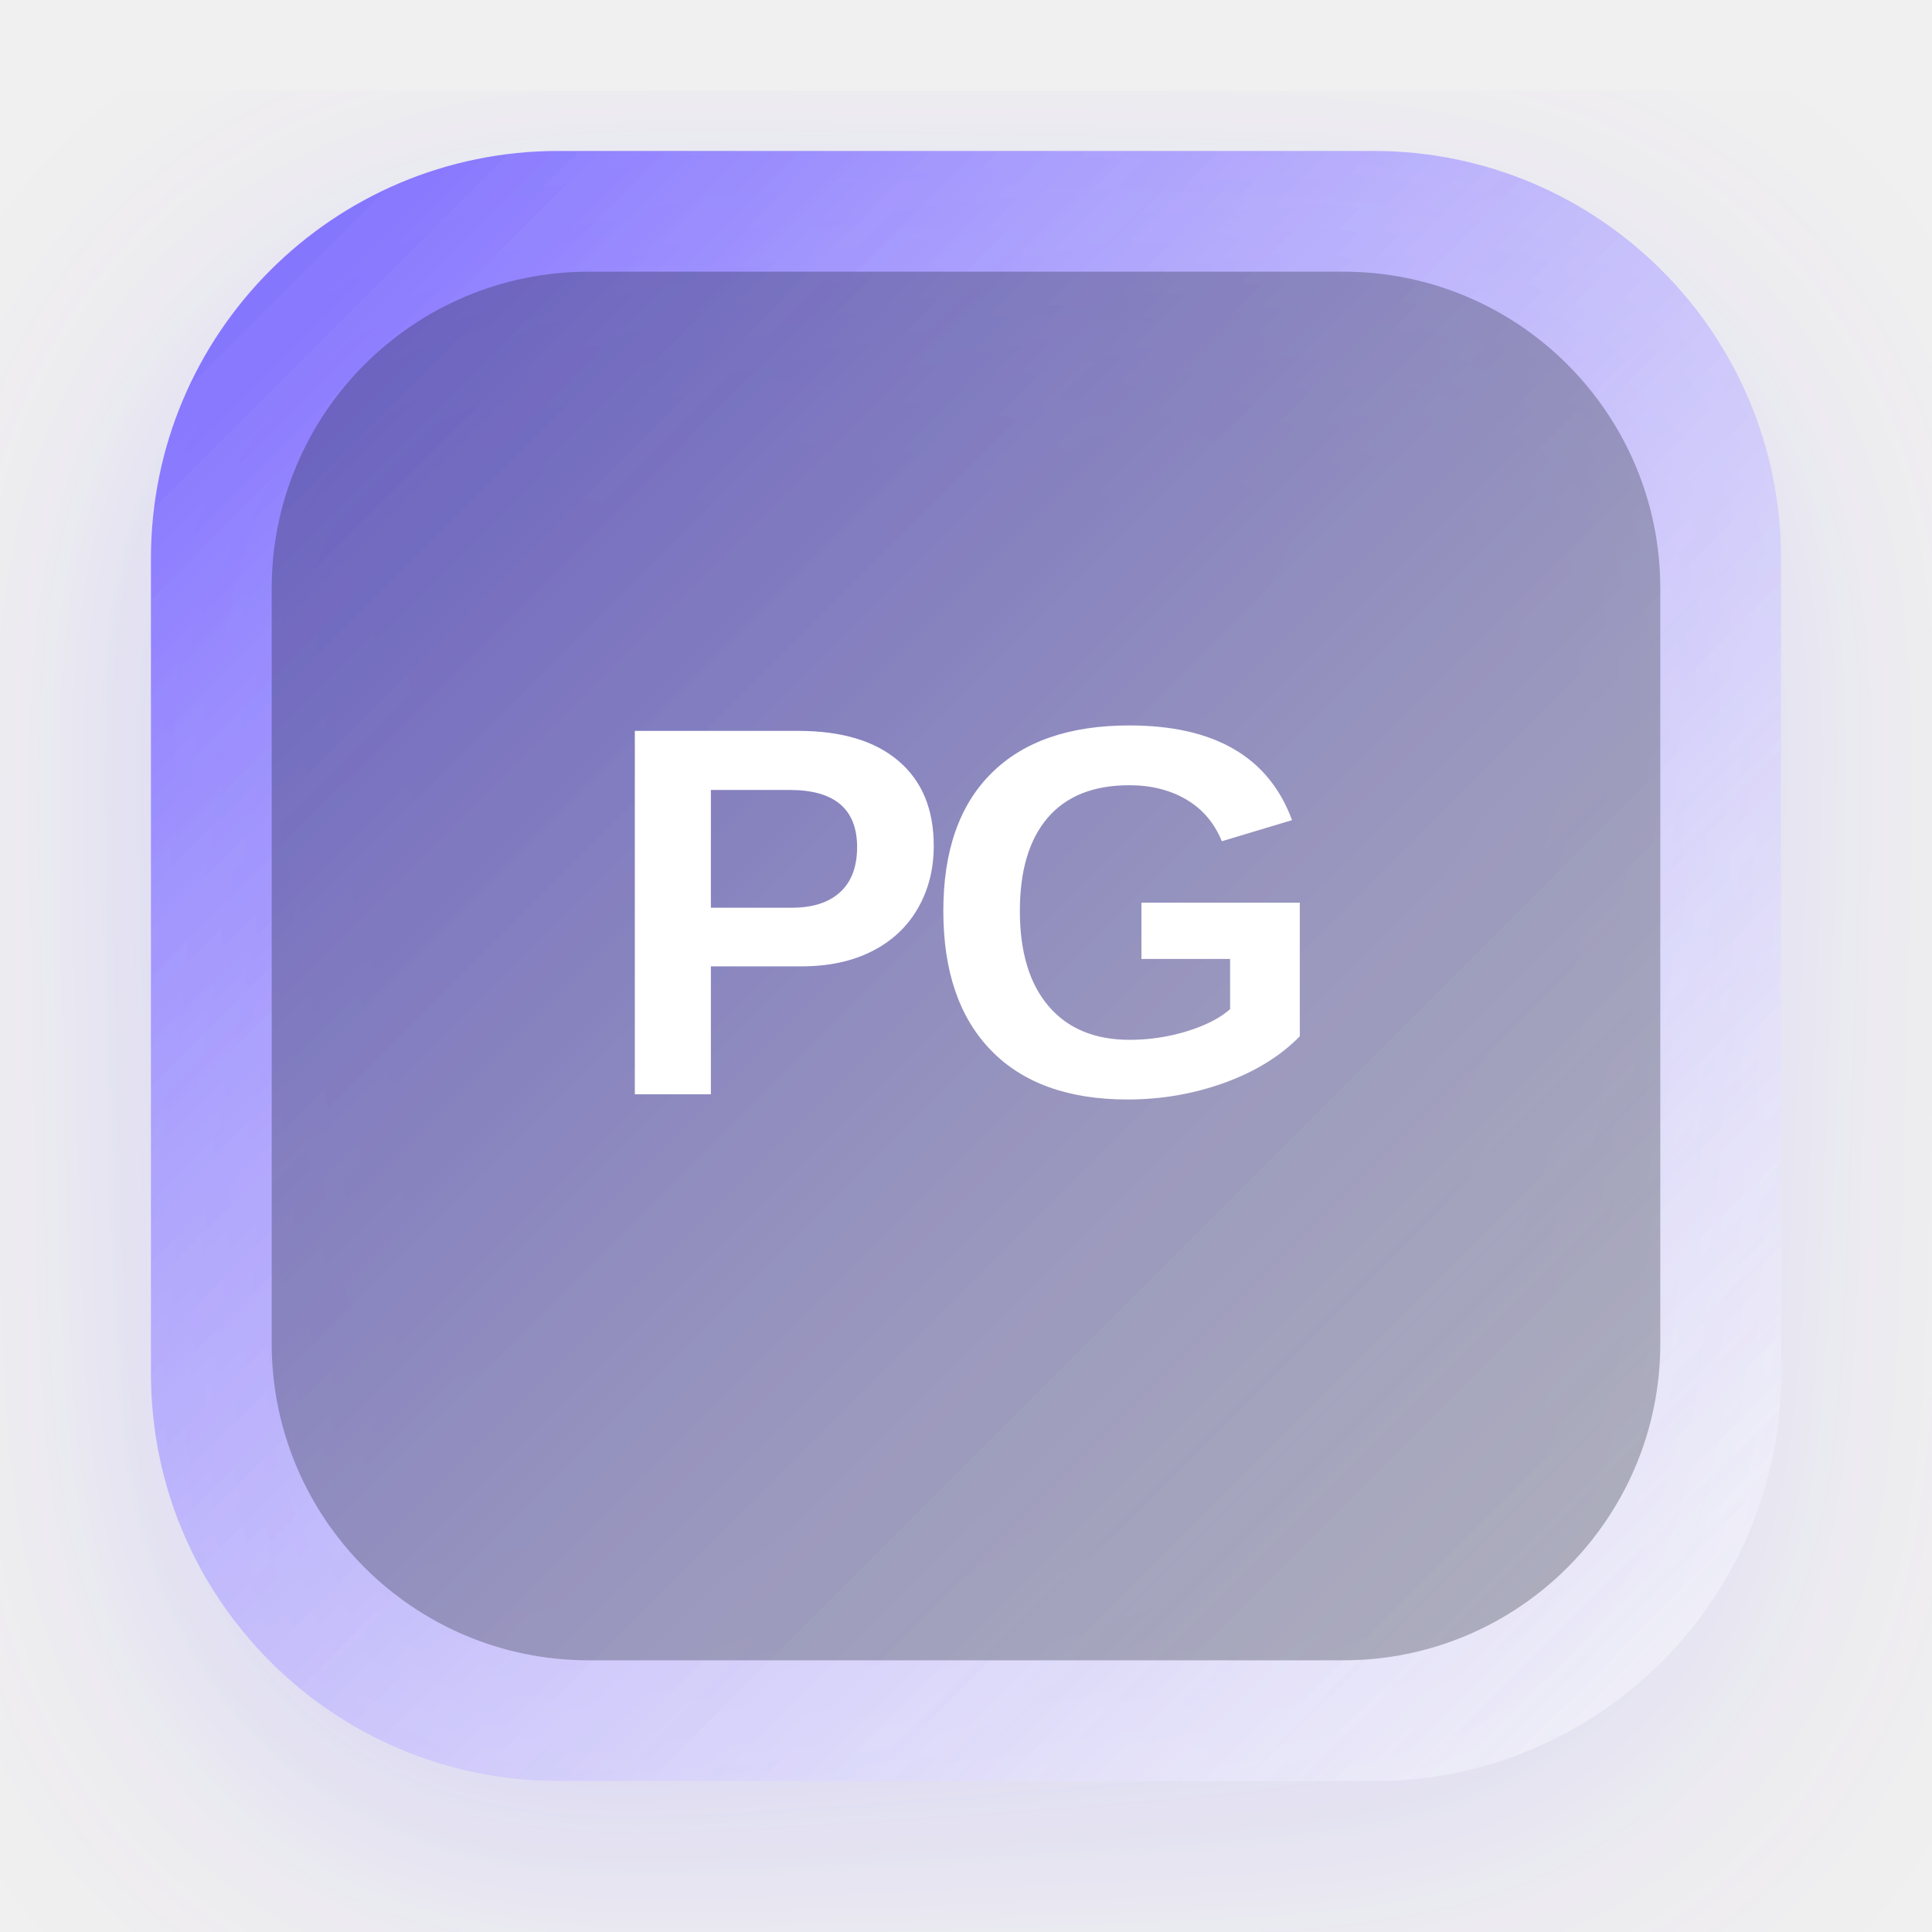
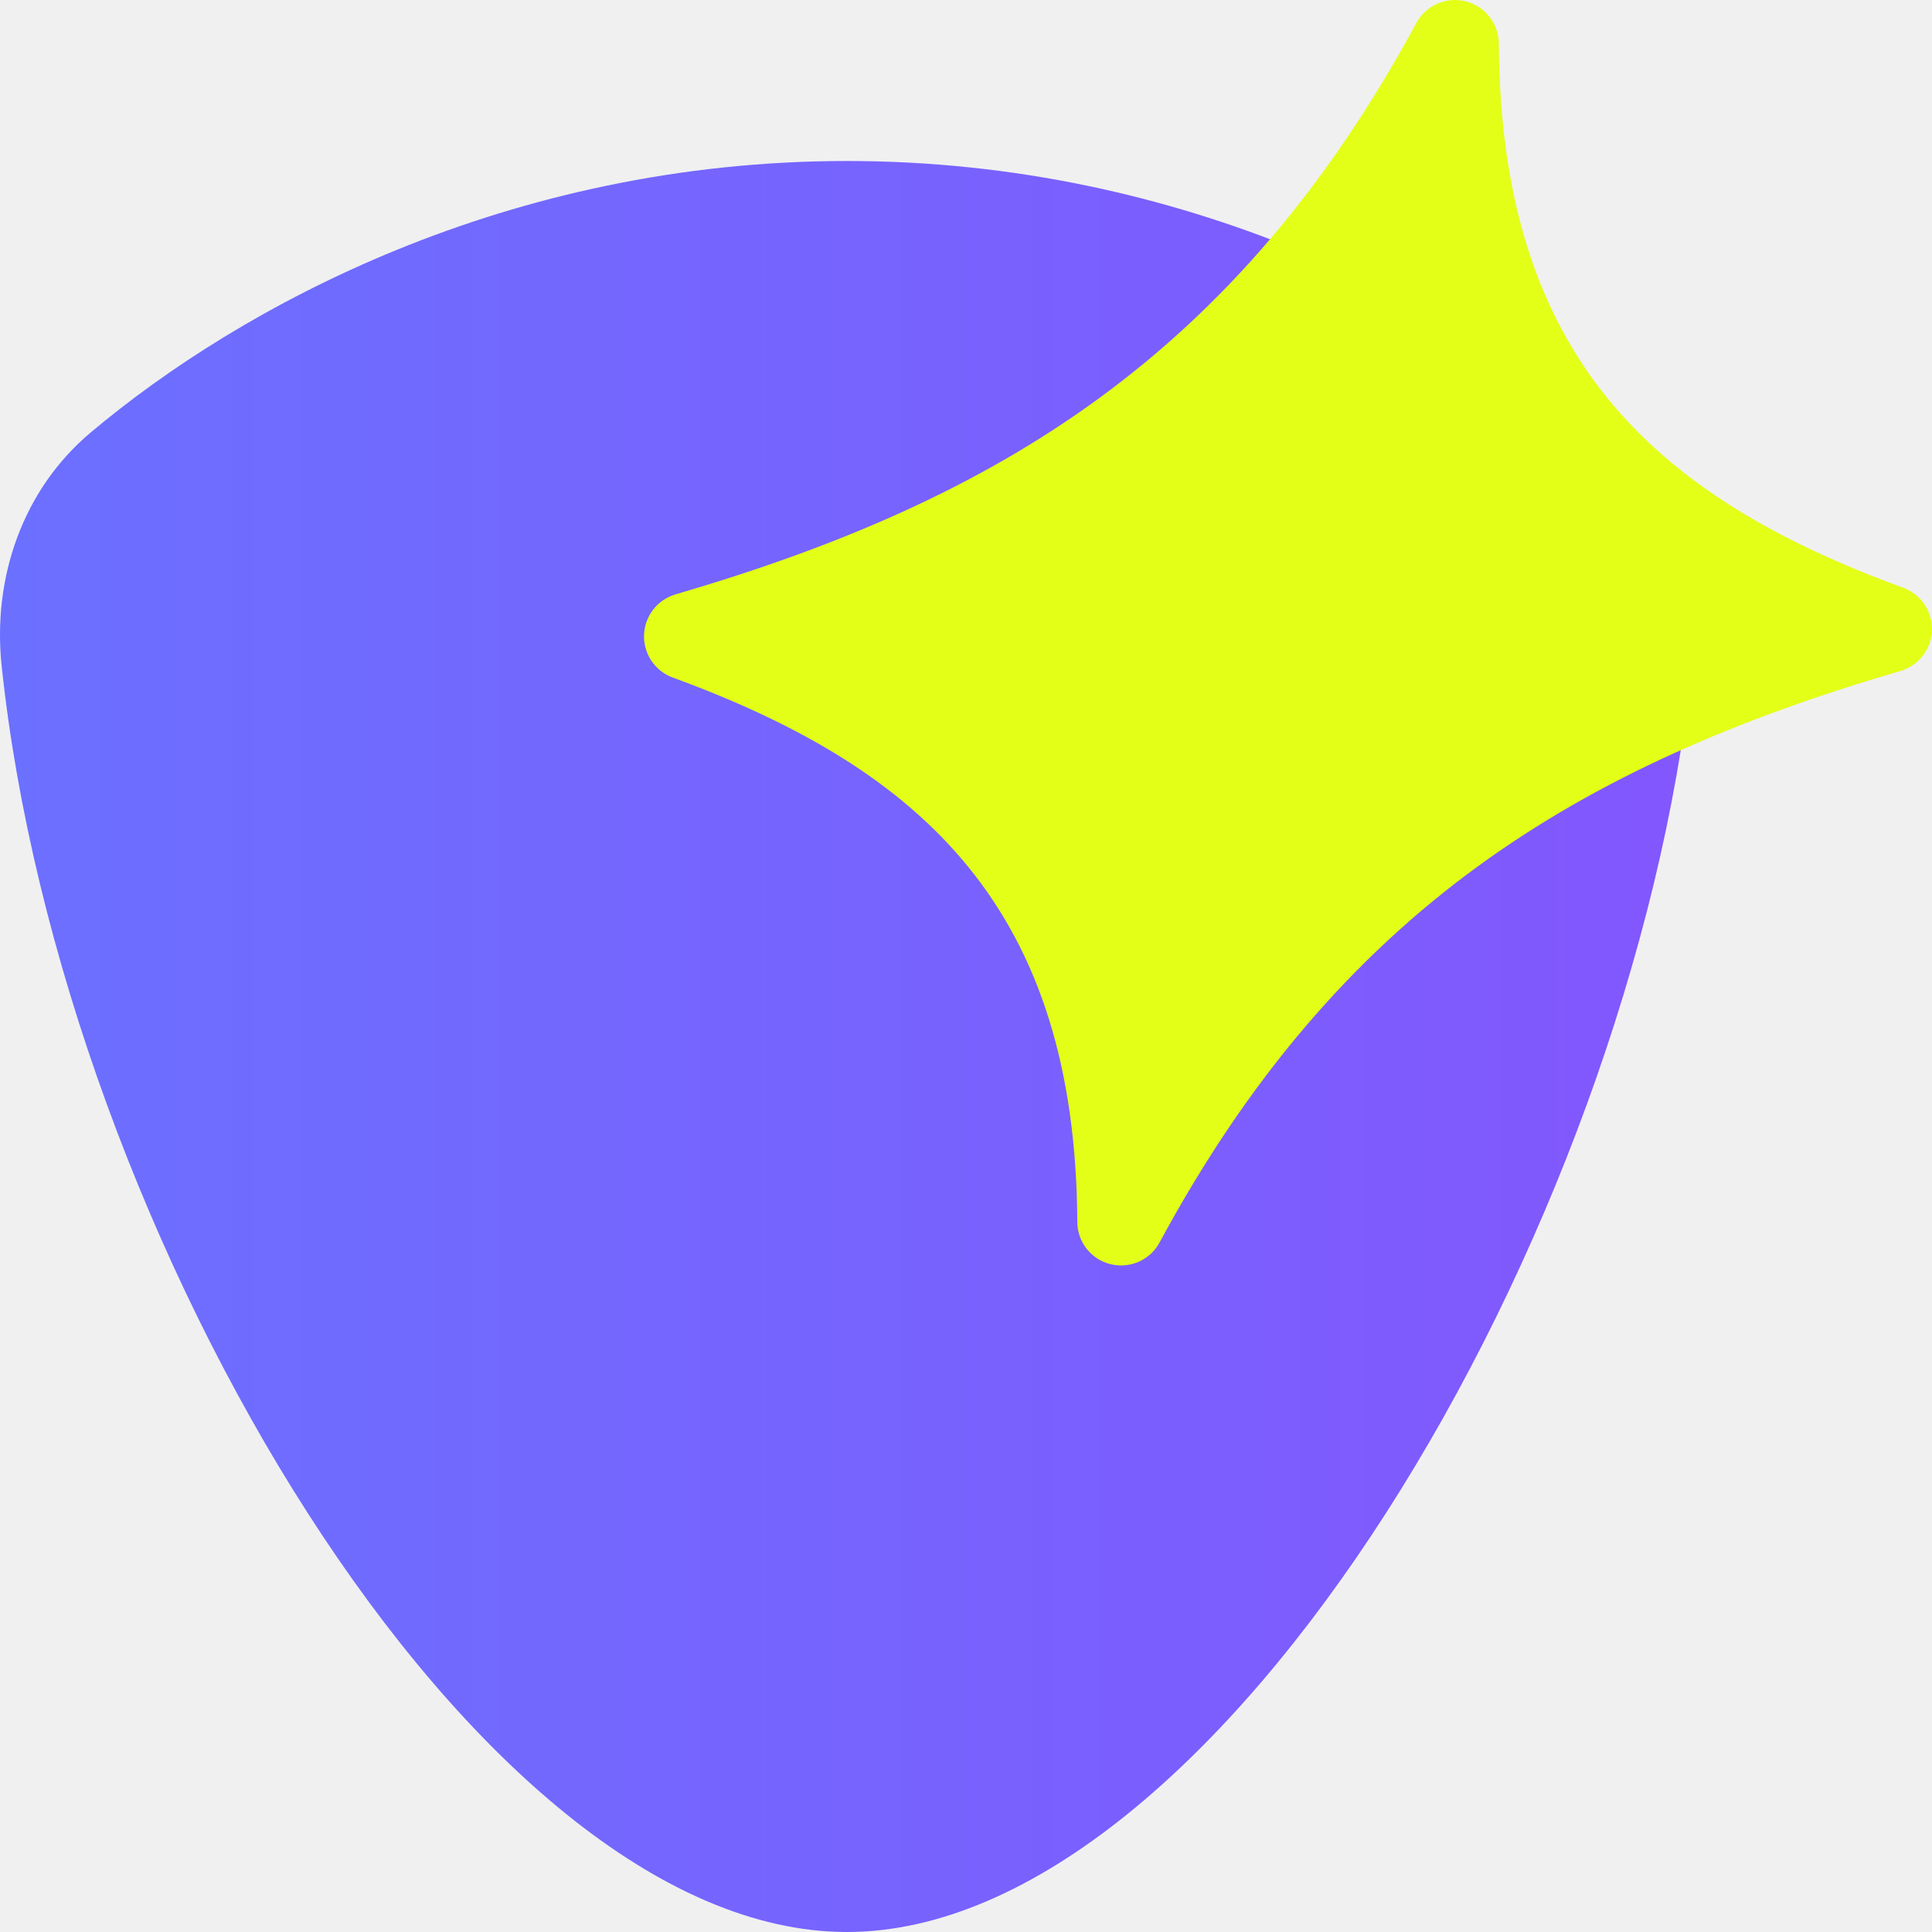
- <svg xmlns="http://www.w3.org/2000/svg" viewBox="0 0 256 256" role="img" aria-label="Pally.gg logo placeholder">
+ <svg xmlns="http://www.w3.org/2000/svg" width="600" height="600" viewBox="0 0 600 600" fill="none">
+   <g clip-path="url(#clip0_312_3246)">
+     <path d="M263 50C157.672 50 74.619 95.173 28.085 134.379C7.061 152.093 -2.374 179.394 0.506 206.735C19.183 384.036 147.753 600 263 600C378.247 600 506.817 384.036 525.494 206.735C528.374 179.394 518.939 152.093 497.915 134.379C451.381 95.173 368.328 50 263 50Z" fill="url(#paint0_linear_312_3246)" />
+     <path d="M439.89 7.081C383.865 110.577 309.691 155.369 209.892 184.555C207.113 185.351 204.659 187.004 202.882 189.279C201.106 191.553 200.099 194.33 200.007 197.211C199.915 200.092 200.742 202.928 202.369 205.31C203.996 207.693 206.339 209.5 209.062 210.47C287.223 239.076 334.028 282.917 334.568 379.499C334.576 382.511 335.592 385.434 337.454 387.806C339.316 390.178 341.919 391.863 344.85 392.595C347.781 393.326 350.873 393.062 353.637 391.845C356.401 390.628 358.679 388.527 360.11 385.874C415.969 282.42 490.35 237.586 590.108 208.4C592.887 207.605 595.341 205.951 597.118 203.677C598.894 201.402 599.901 198.625 599.993 195.744C600.085 192.864 599.258 190.028 597.631 187.645C596.004 185.263 593.661 183.456 590.938 182.485C512.652 153.879 466.013 110.038 465.473 13.457C465.446 10.449 464.418 7.536 462.551 5.174C460.684 2.812 458.083 1.135 455.156 0.405C452.229 -0.324 449.142 -0.064 446.379 1.144C443.616 2.352 441.334 4.441 439.89 7.081Z" fill="#E3FF17" />
+   </g>
  <defs>
-     <linearGradient id="g" x1="0" y1="0" x2="1" y2="1">
-       <stop offset="0" stop-color="#7765FF" stop-opacity="1" />
-       <stop offset="1" stop-color="#ffffff" stop-opacity="0.42" />
+     <linearGradient id="paint0_linear_312_3246" x1="2.93925e-06" y1="325" x2="526" y2="325" gradientUnits="userSpaceOnUse">
+       <stop stop-color="#6B70FF" />
+       <stop offset="0.984" stop-color="#8257FD" />
    </linearGradient>
-     <filter id="s" x="-20%" y="-20%" width="140%" height="140%">
-       <feDropShadow dx="0" dy="12" stdDeviation="18" flood-color="#7765FF" flood-opacity="0.28" />
-     </filter>
+     <clipPath id="clip0_312_3246">
+       <rect width="600" height="600" fill="white" />
+     </clipPath>
  </defs>
-   <rect x="20" y="20" width="216" height="216" rx="54" fill="url(#g)" filter="url(#s)" />
-   <rect x="36" y="36" width="184" height="184" rx="42" fill="#101421" opacity="0.28" />
-   <text x="128" y="145" text-anchor="middle" font-family="Arial, Helvetica, sans-serif" font-size="70" font-weight="900" fill="#ffffff" letter-spacing="-4">PG</text>
</svg>
